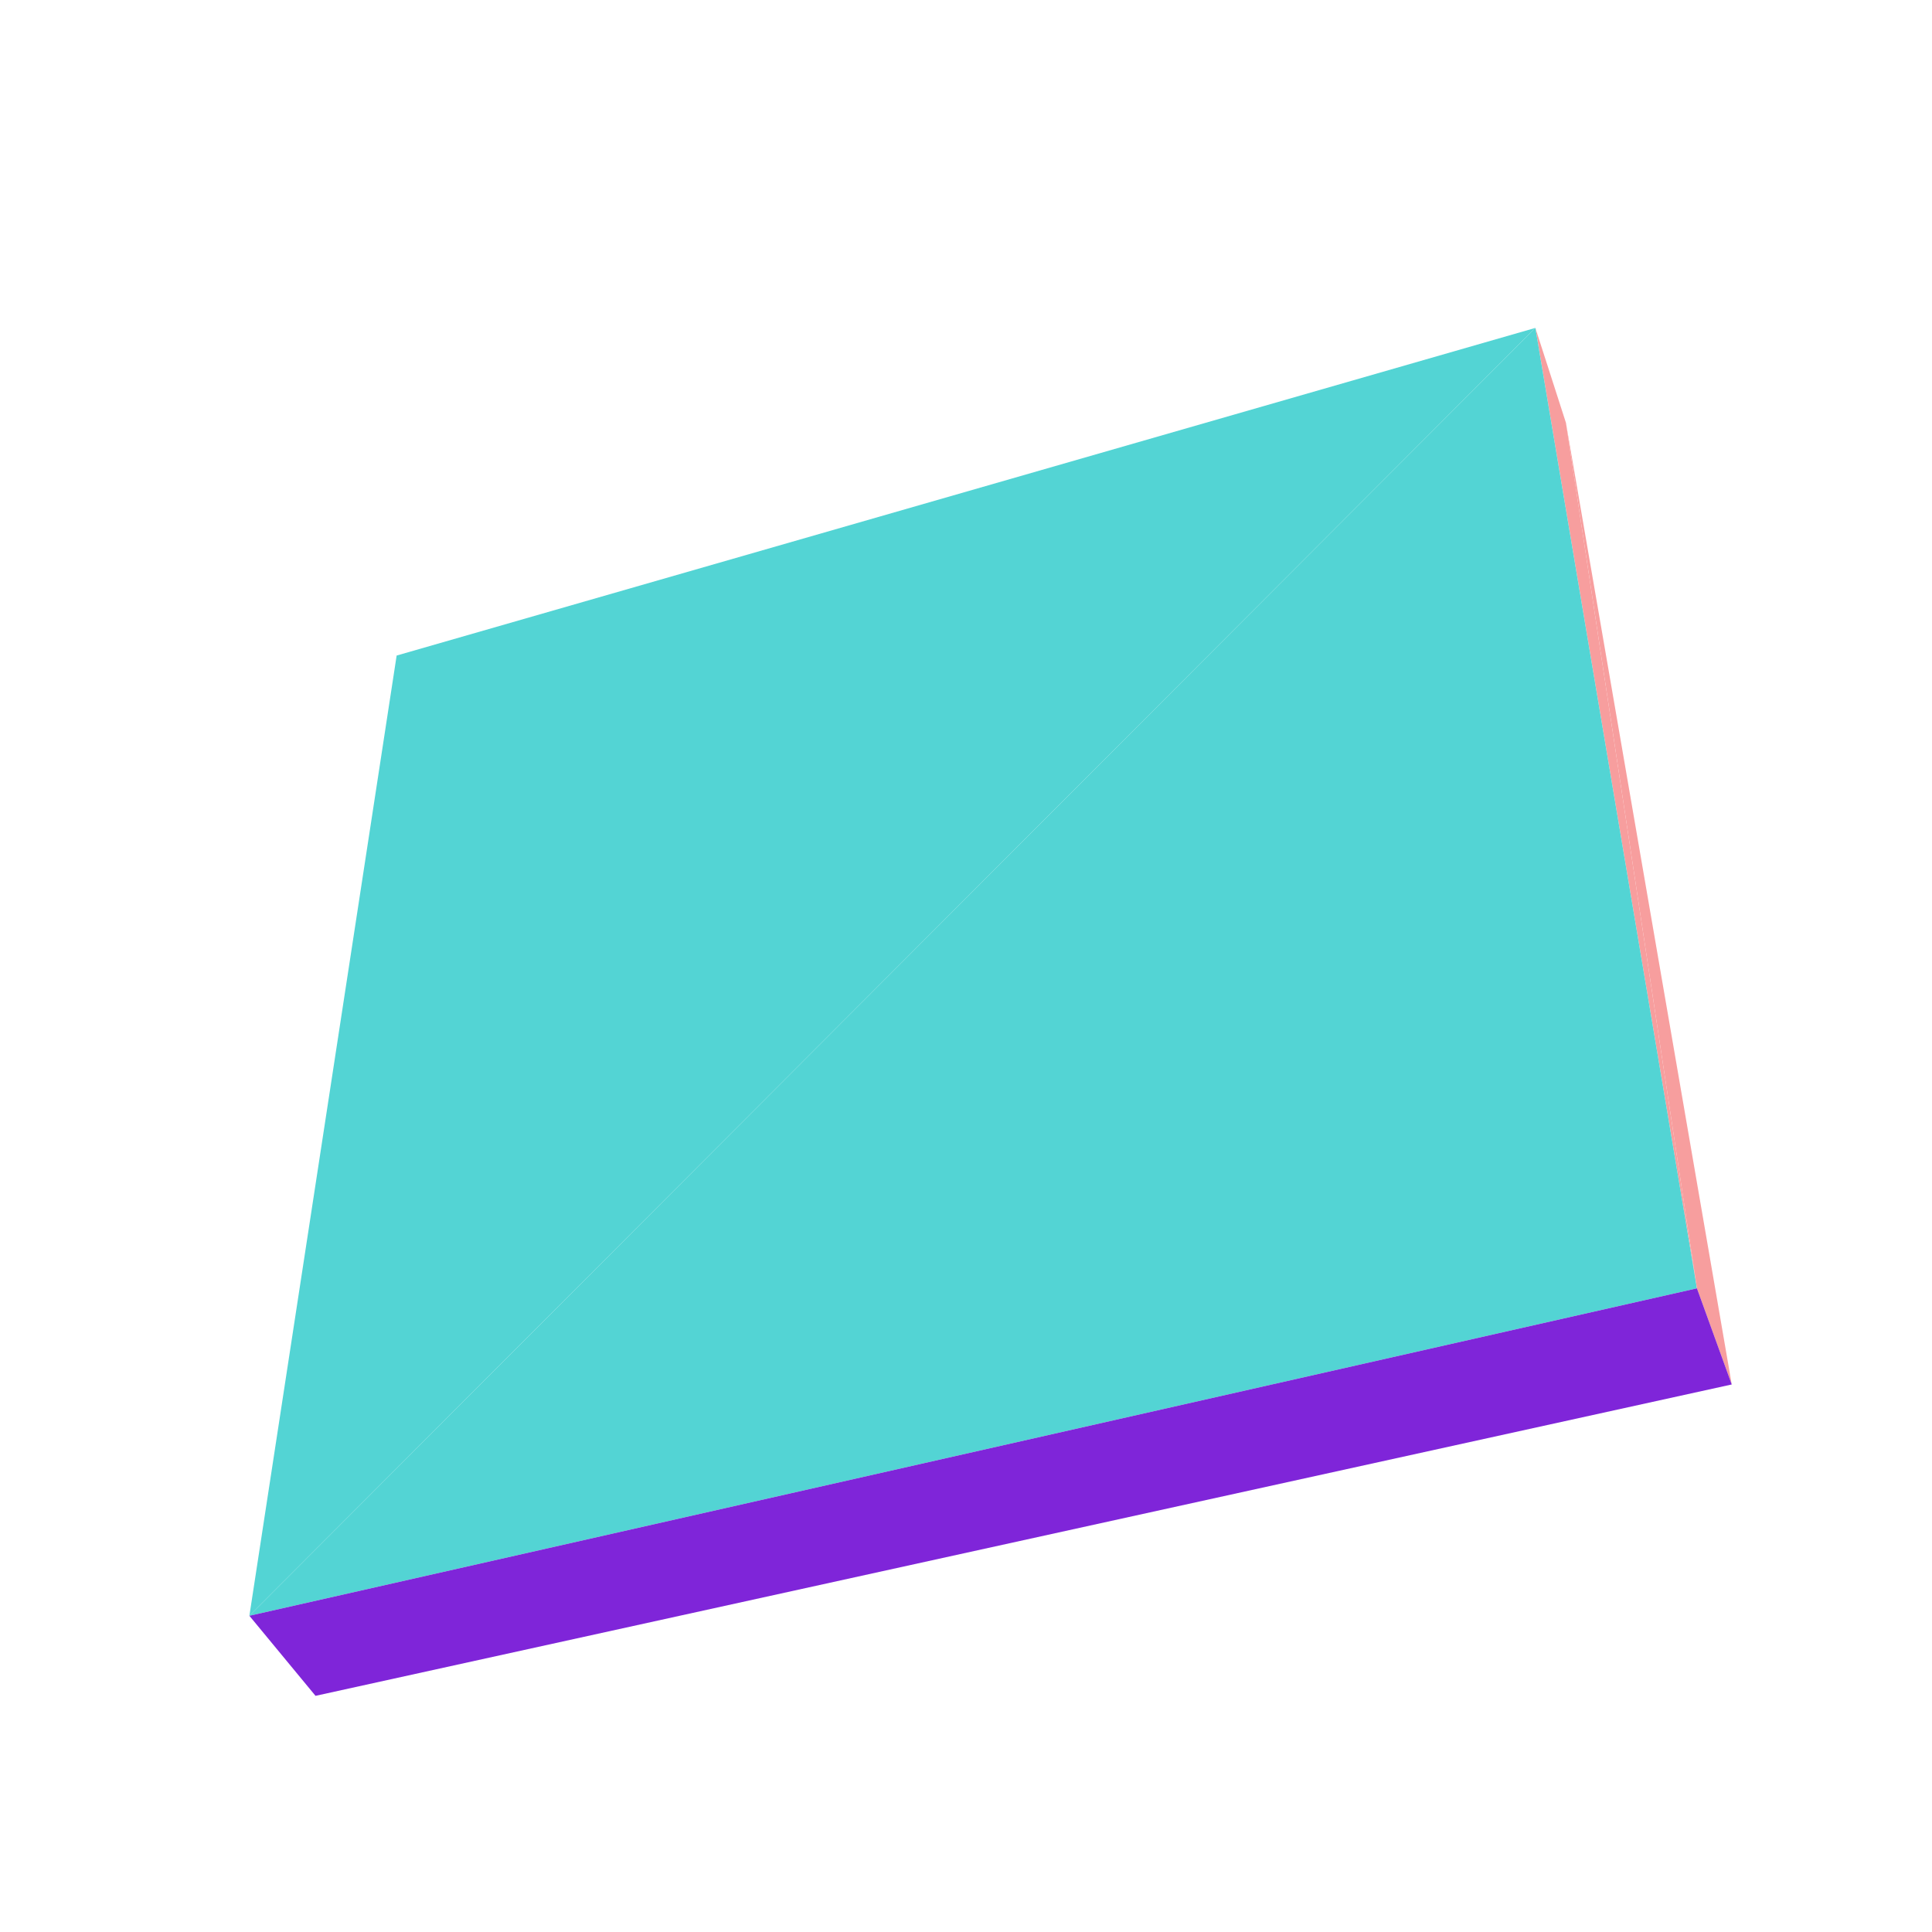
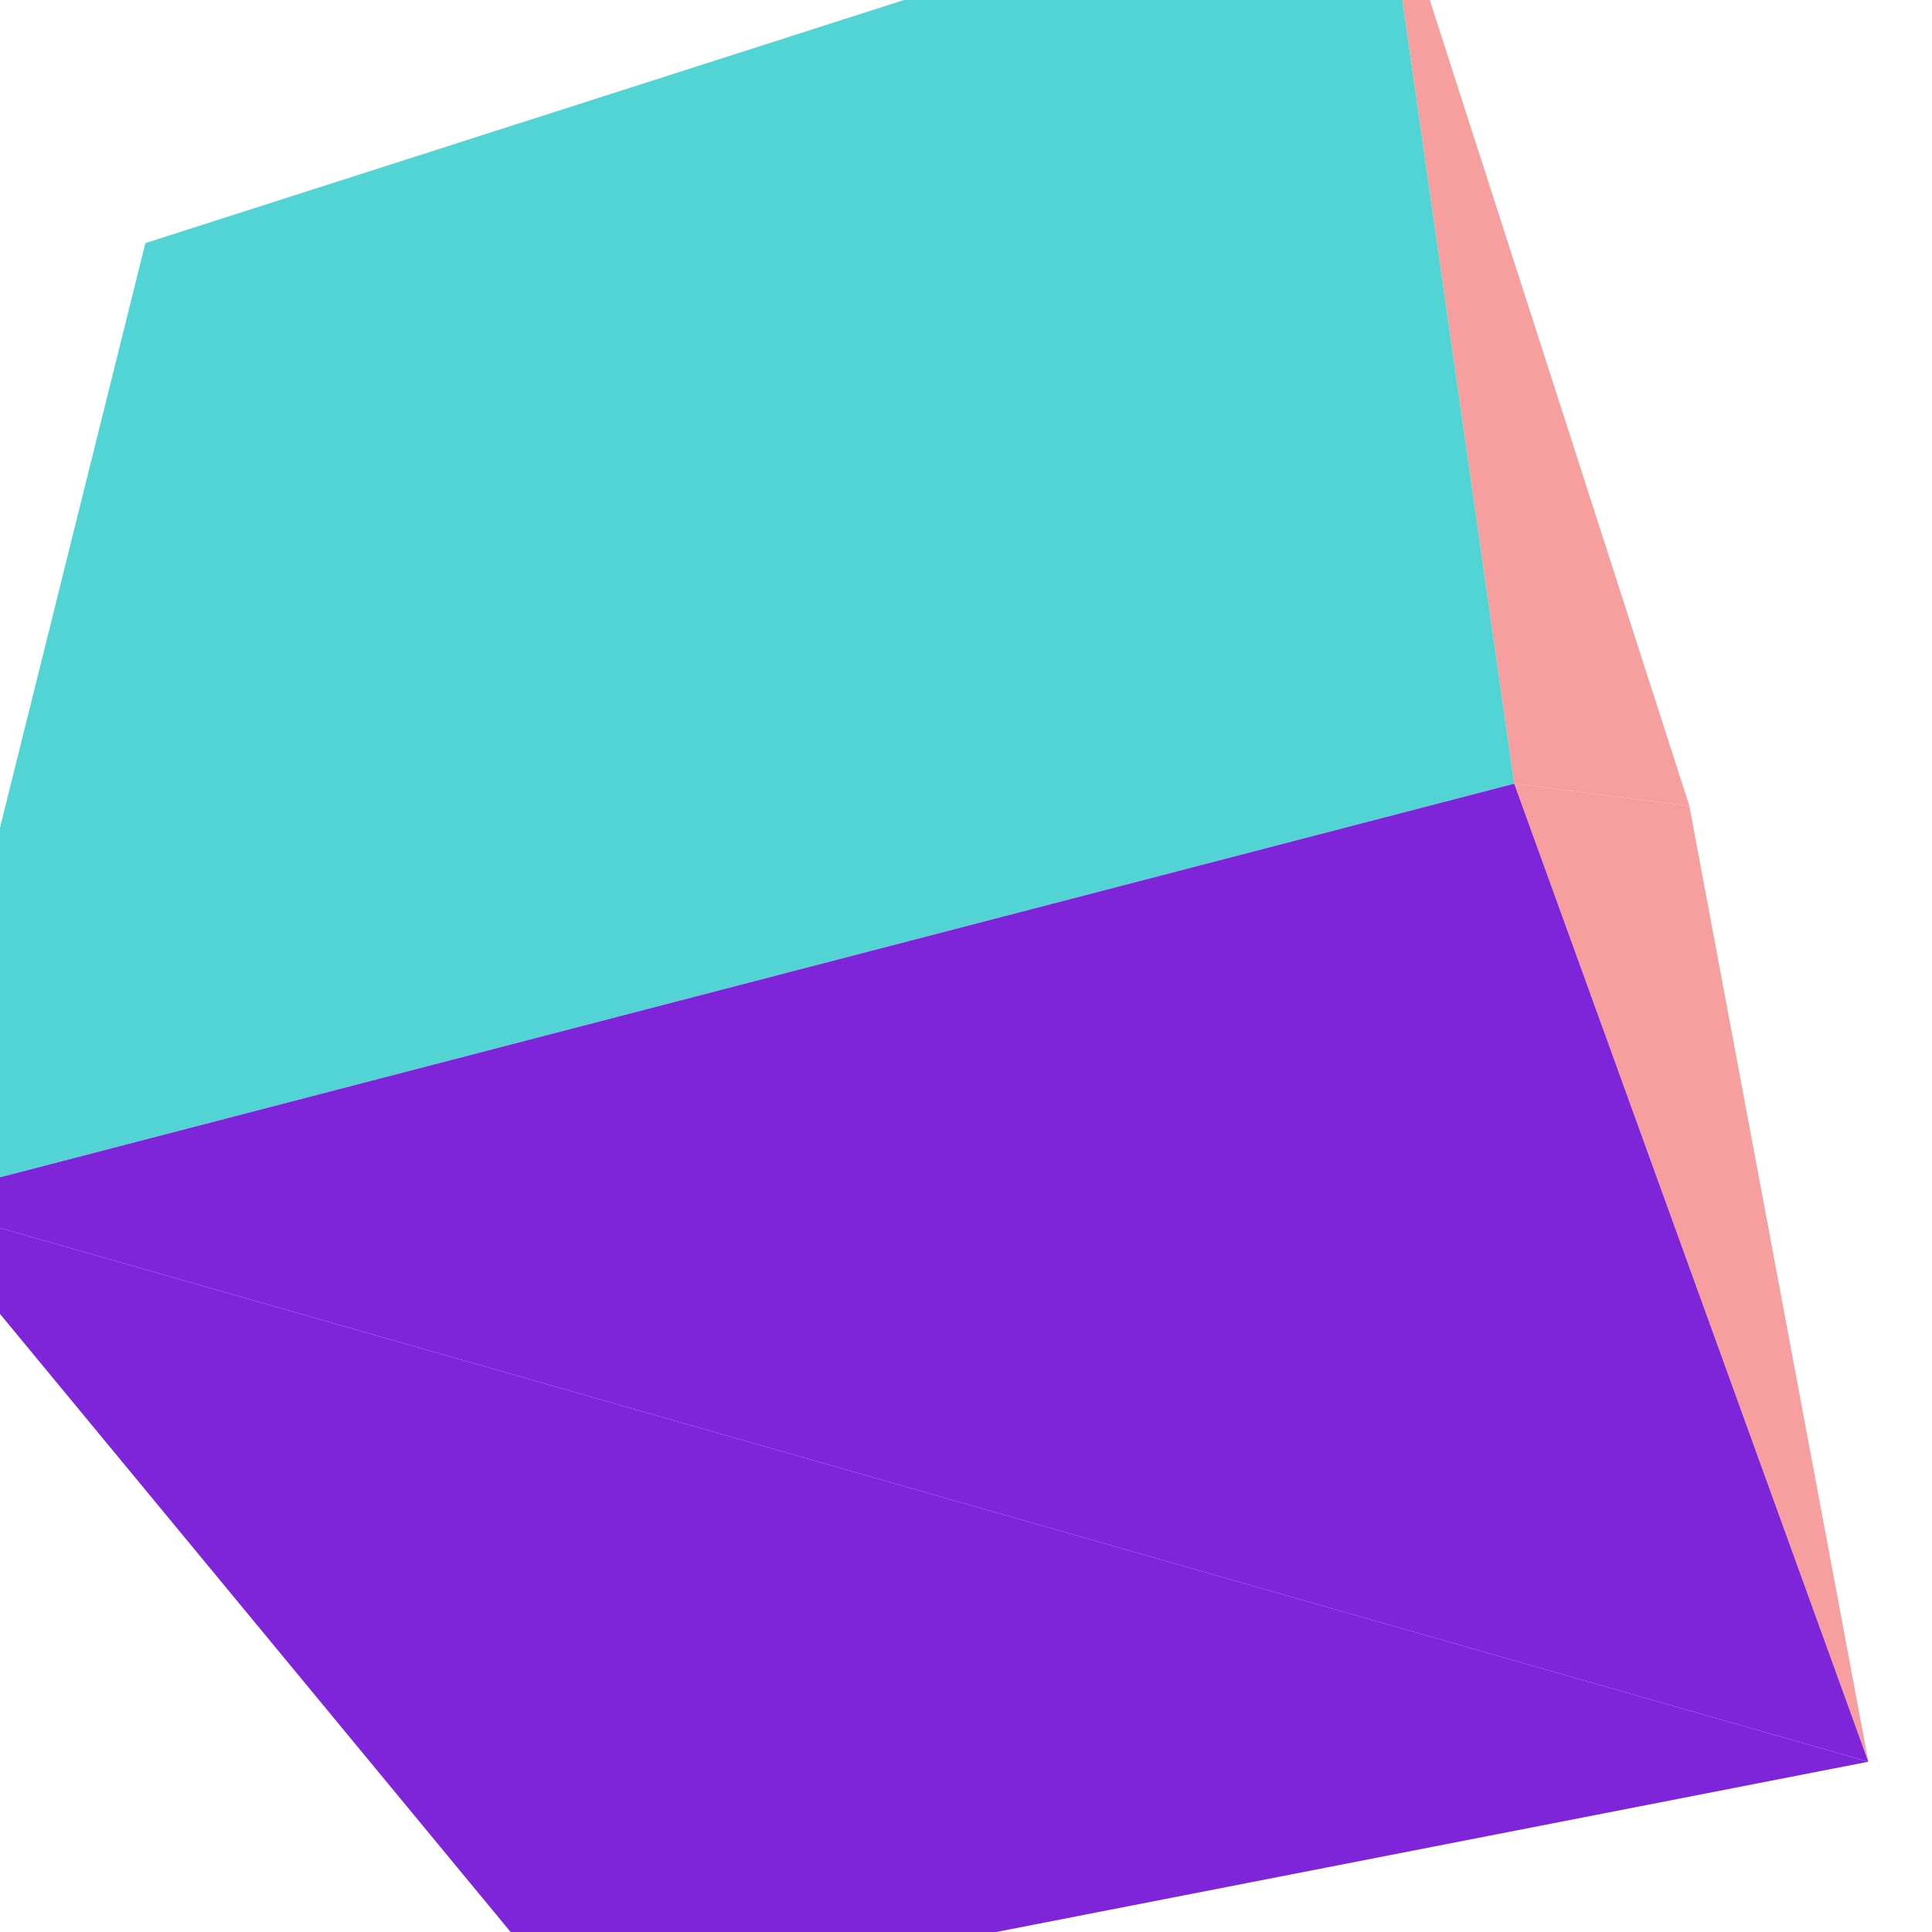
<svg xmlns="http://www.w3.org/2000/svg" viewBox="-250 -250 500 500" width="500" height="500">
-   <path d="M147.355,-165.136L-147.349,-80.343L-185.461,168.162z" style="fill:rgb(83,212,212)" />
-   <path d="M155.262,-140.588L147.355,-165.136L189.166,83.421z" style="fill:rgb(247,158,158)" />
-   <path d="M-185.461,168.162L189.166,83.421L147.355,-165.136z" style="fill:rgb(83,212,212)" />
-   <path d="M189.166,83.421L198.173,108.299L155.262,-140.588z" style="fill:rgb(247,158,158)" />
-   <path d="M-185.461,168.162L-168.344,188.882L198.173,108.299zM198.173,108.299L189.166,83.421L-185.461,168.162z" style="fill:rgb(127,37,217)" />
+   <path d="M187.199,-41.446L107.288,-289.518L141.88,-47.184z" style="fill:rgb(247,158,158)" />
+   <path d="M233.523,205.936L-274.048,60.932L-100.398,271.128z" style="fill:rgb(127,37,217)" />
+   <path d="M187.199,-41.446L141.88,-47.184L233.523,205.936z" style="fill:rgb(247,158,158)" />
+   <path d="M141.88,-47.184L107.288,-289.518L-212.373,-187.085zM141.88,-47.184L-212.373,-187.085L-274.048,60.932z" style="fill:rgb(83,212,212)" />
+   <path d="M233.523,205.936L141.88,-47.184L-274.048,60.932z" style="fill:rgb(127,37,217)" />
</svg>
